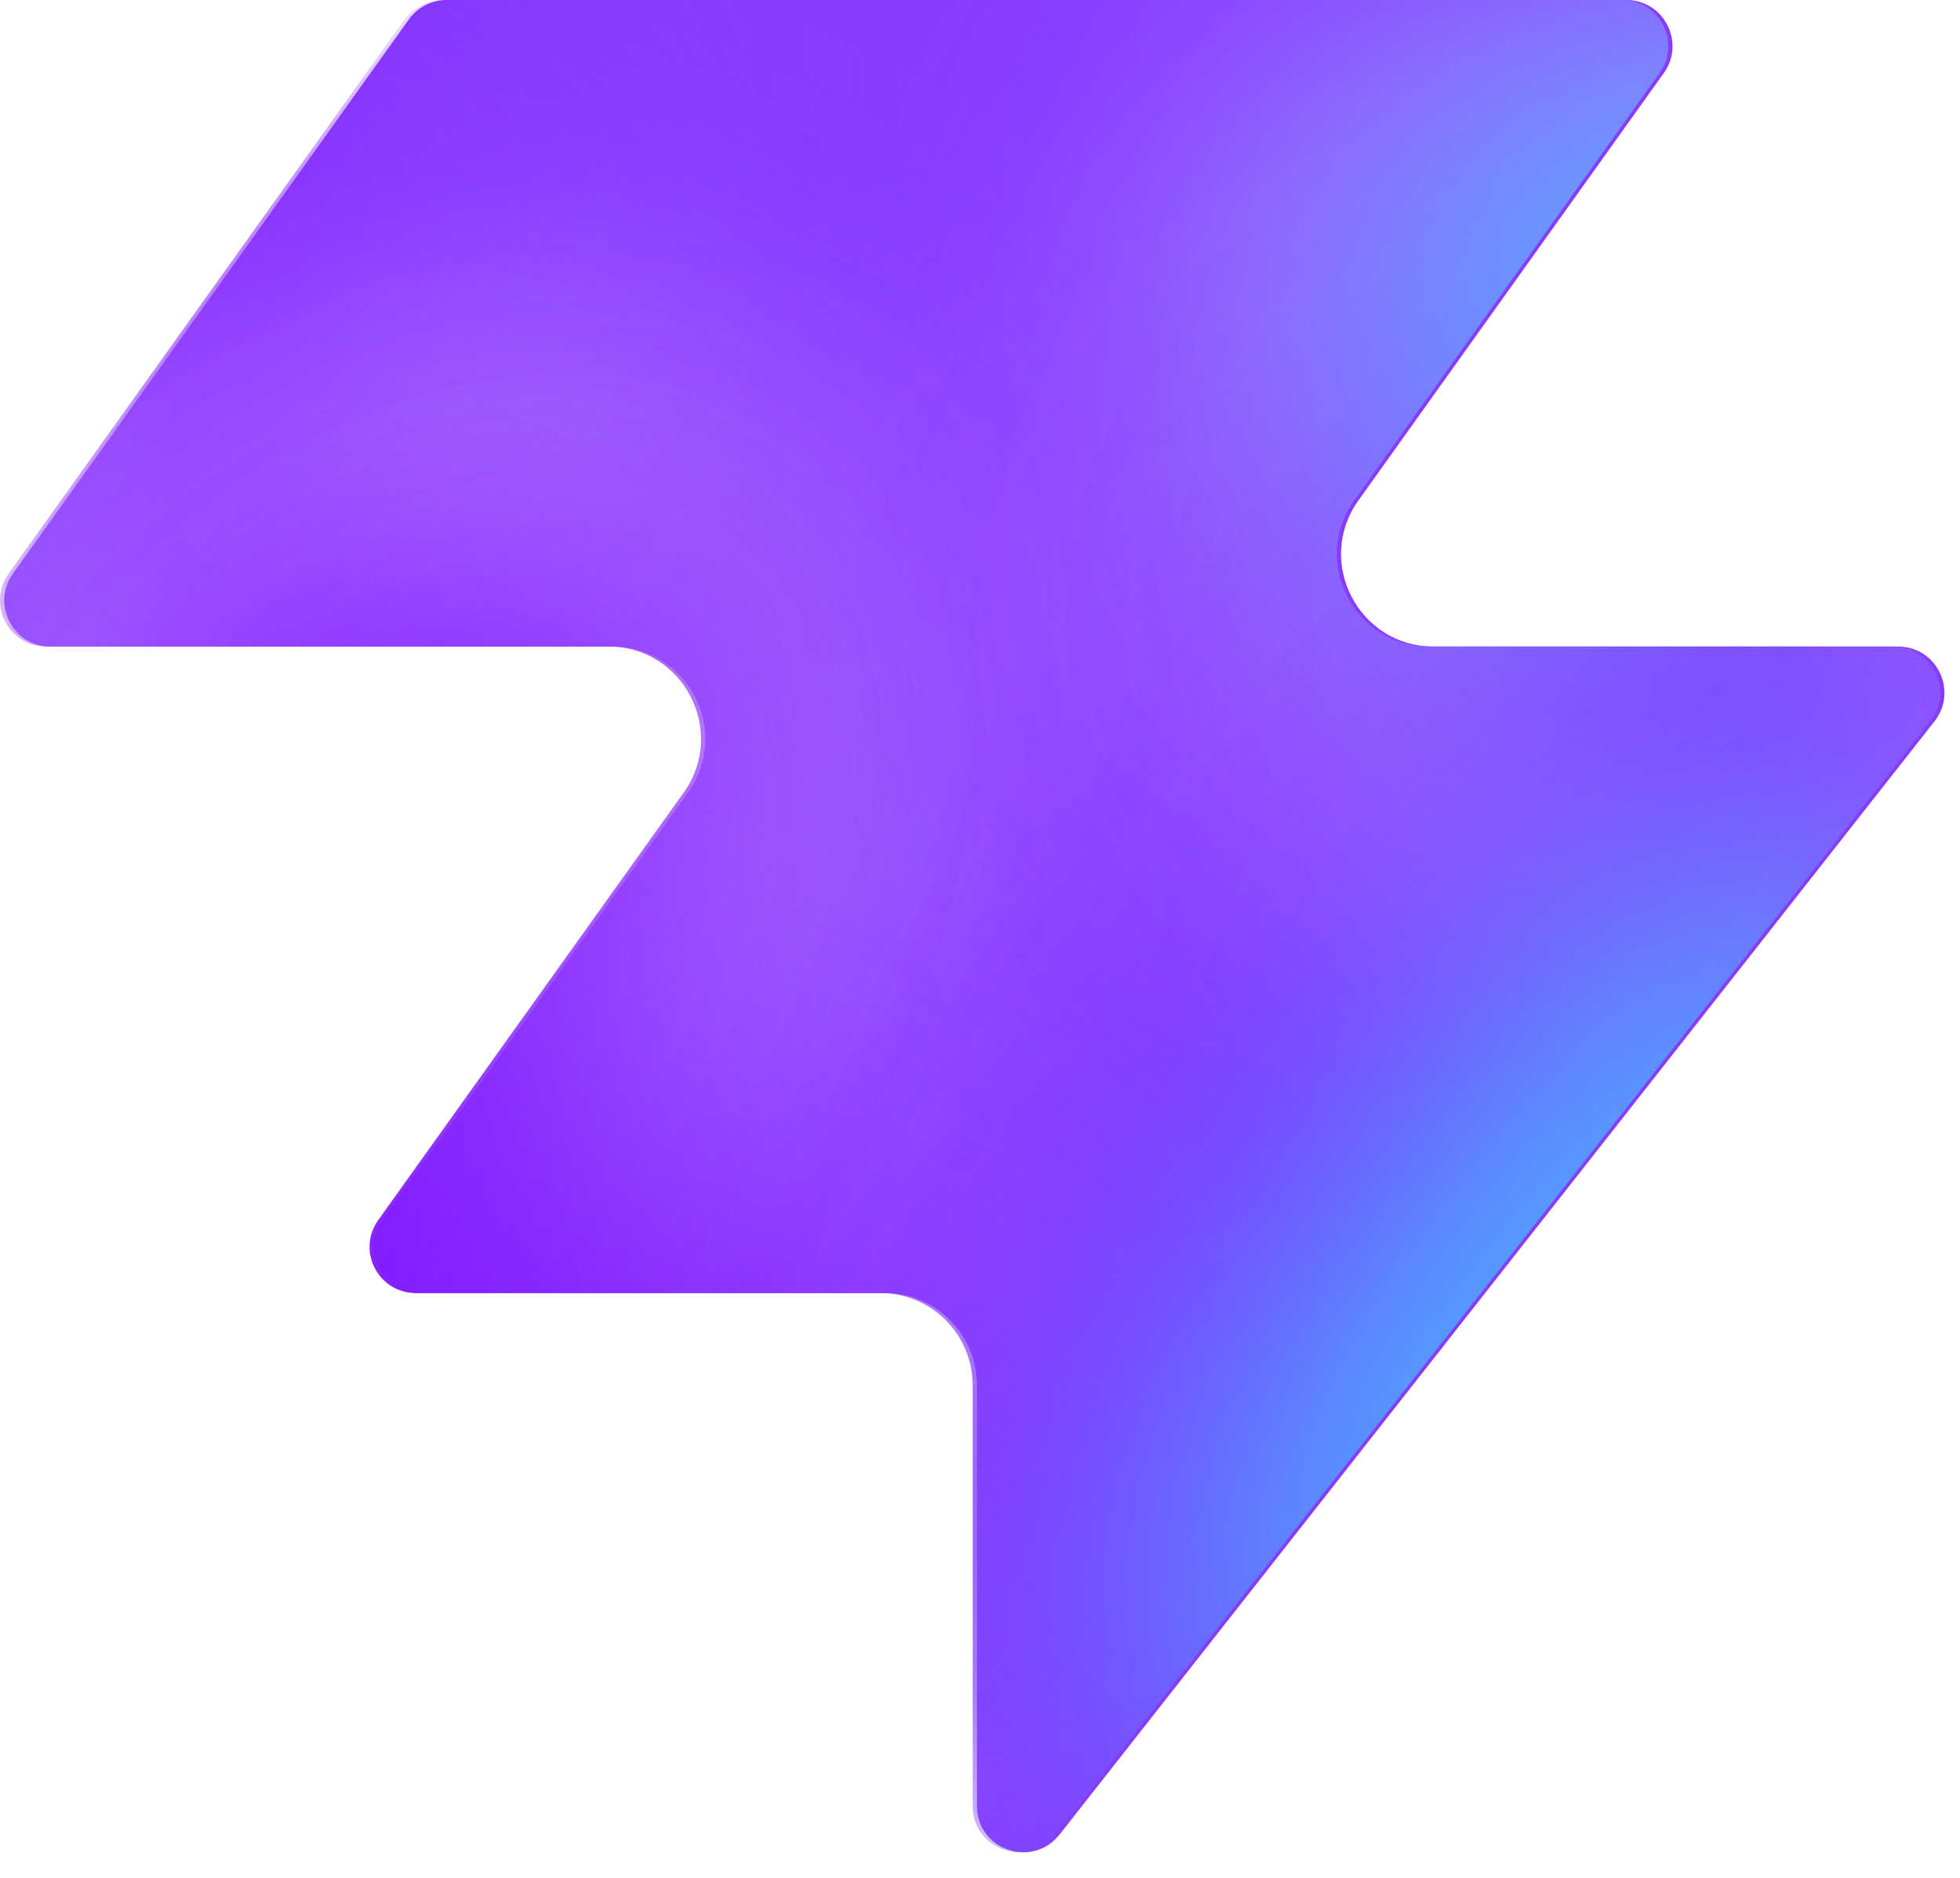
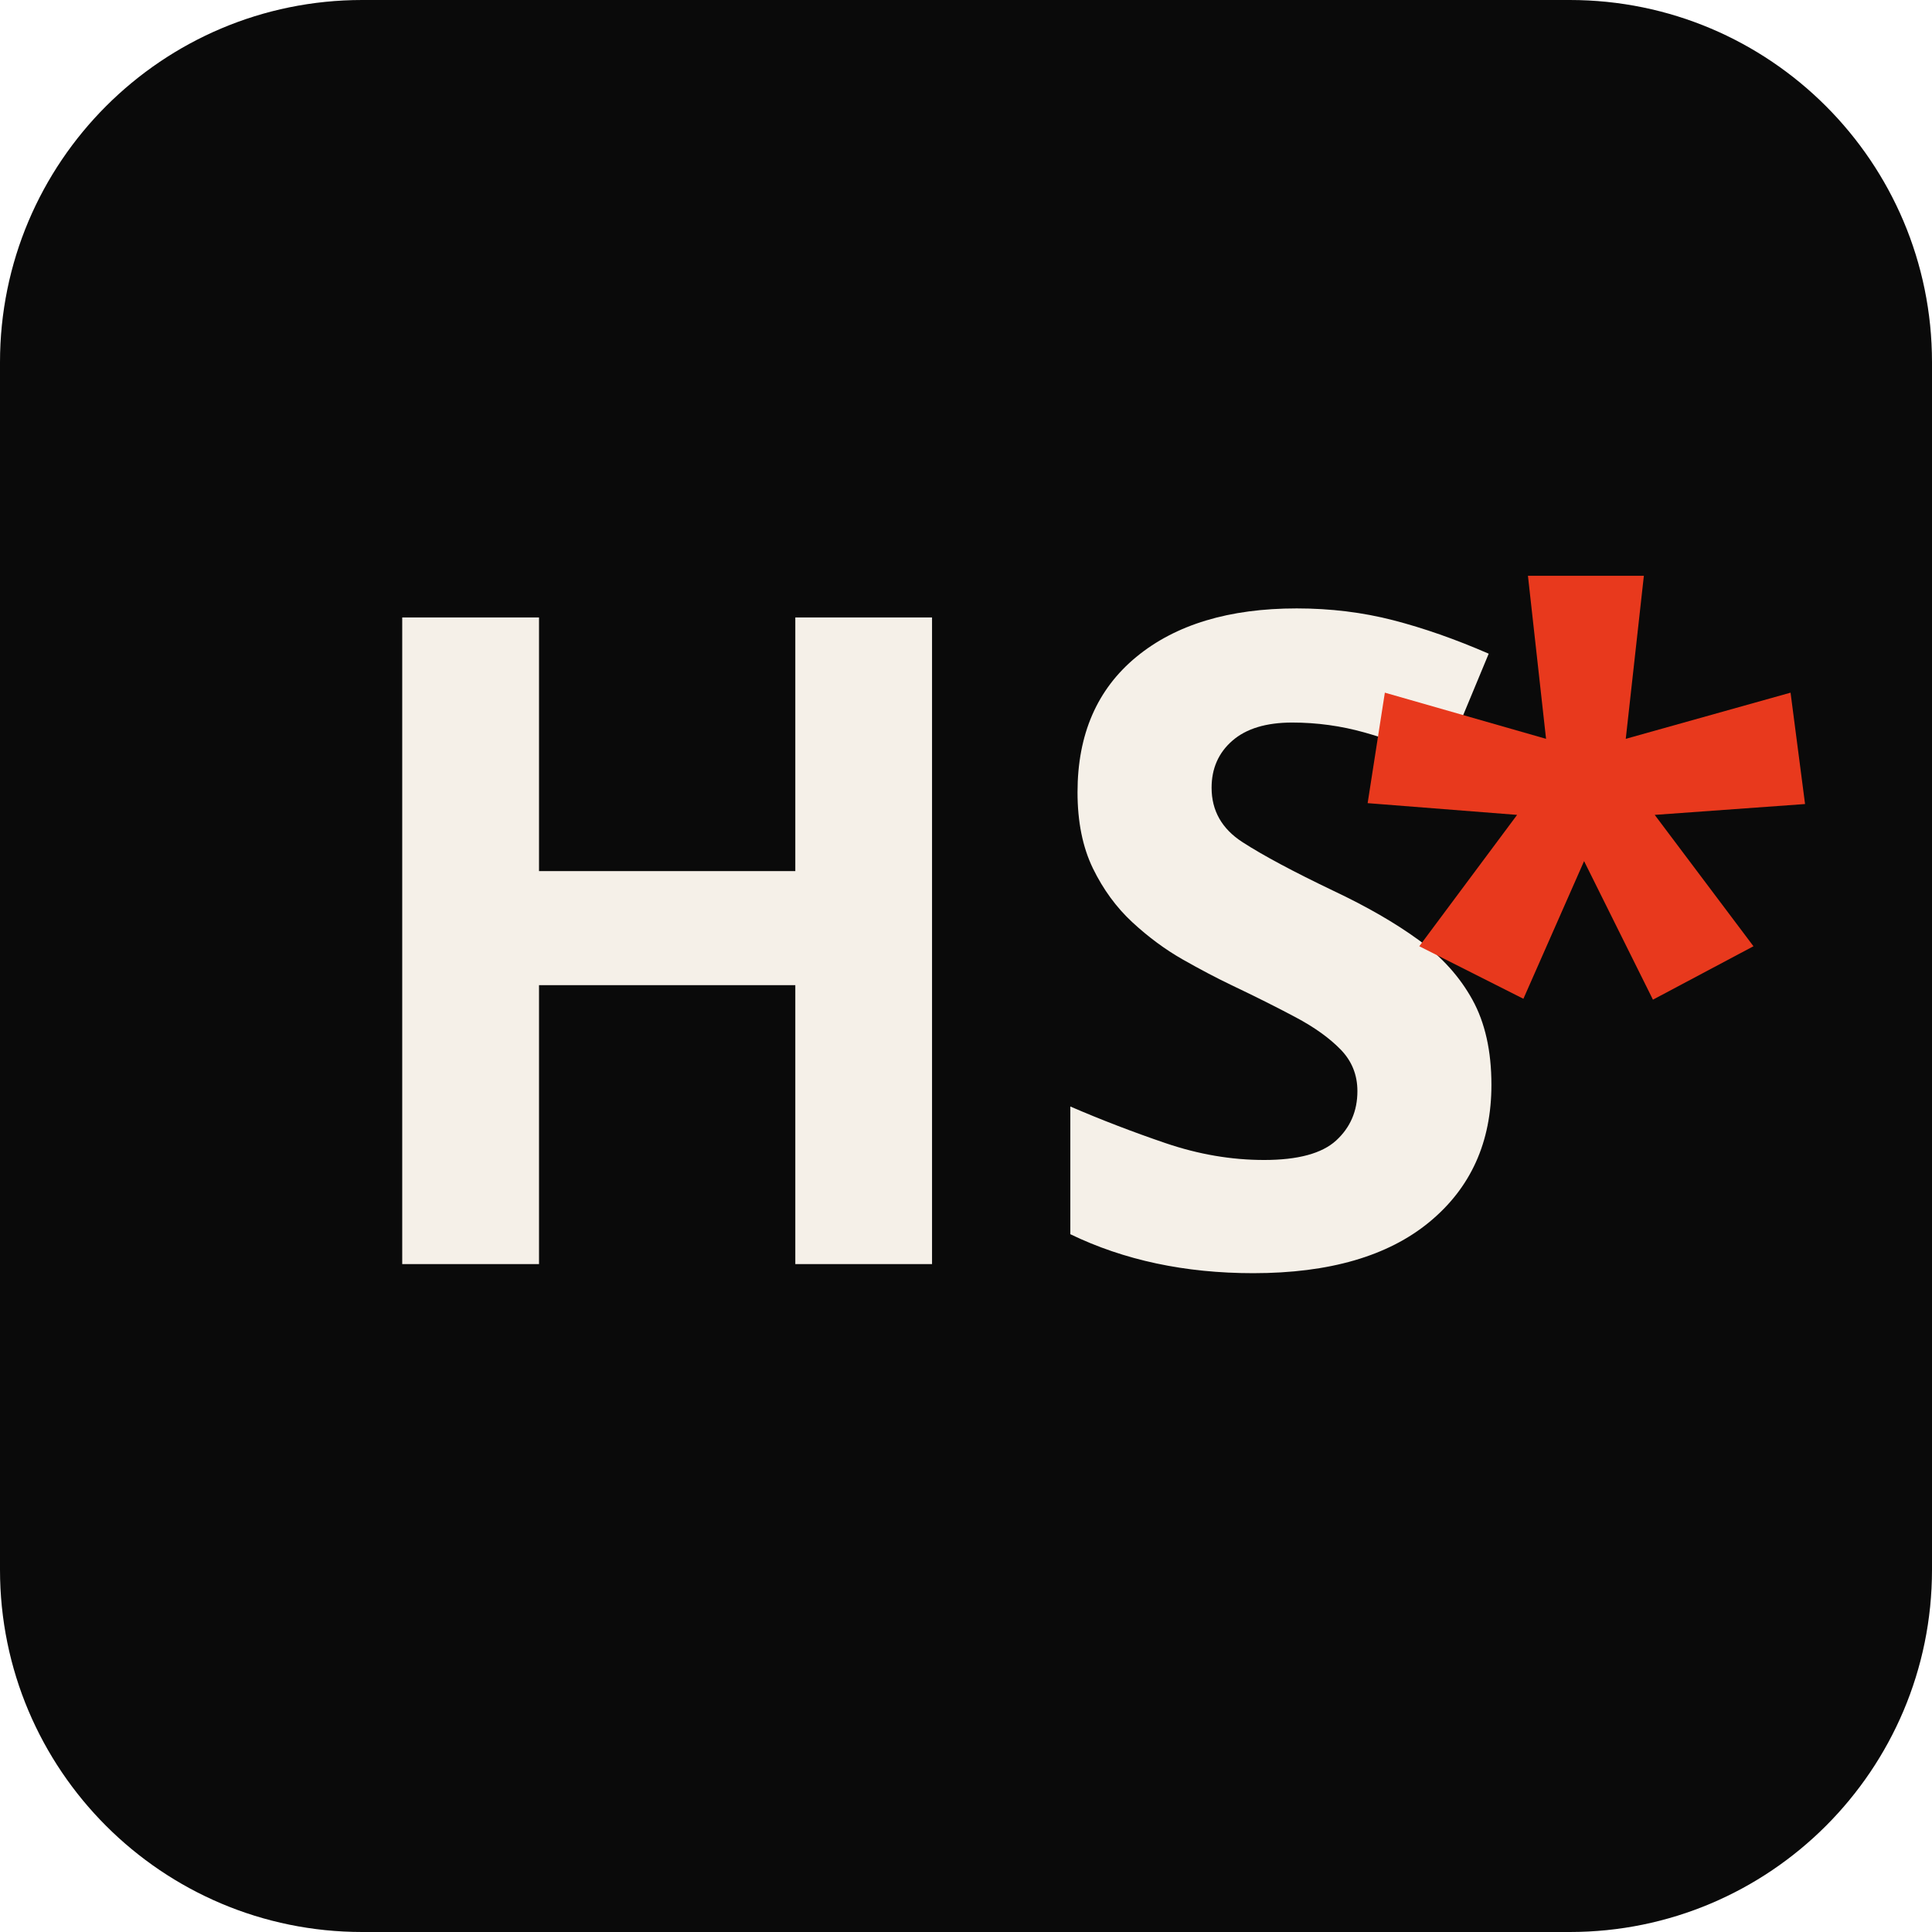
- <svg xmlns="http://www.w3.org/2000/svg" width="48" height="46" fill="none" viewBox="0 0 48 46">
-   <path fill="#863bff" d="M25.946 44.938c-.664.845-2.021.375-2.021-.698V33.937a2.26 2.26 0 0 0-2.262-2.262H10.287c-.92 0-1.456-1.04-.92-1.788l7.48-10.471c1.07-1.497 0-3.578-1.842-3.578H1.237c-.92 0-1.456-1.04-.92-1.788L10.013.474c.214-.297.556-.474.92-.474h28.894c.92 0 1.456 1.04.92 1.788l-7.48 10.471c-1.07 1.498 0 3.579 1.842 3.579h11.377c.943 0 1.473 1.088.89 1.83L25.947 44.94z" style="fill:#863bff;fill:color(display-p3 .525 .23 1);fill-opacity:1" />
-   <mask id="a" width="48" height="46" x="0" y="0" maskUnits="userSpaceOnUse" style="mask-type:alpha">
-     <path fill="#000" d="M25.842 44.938c-.664.844-2.021.375-2.021-.698V33.937a2.26 2.26 0 0 0-2.262-2.262H10.183c-.92 0-1.456-1.04-.92-1.788l7.48-10.471c1.07-1.498 0-3.579-1.842-3.579H1.133c-.92 0-1.456-1.04-.92-1.787L9.91.473c.214-.297.556-.474.92-.474h28.894c.92 0 1.456 1.04.92 1.788l-7.48 10.471c-1.07 1.498 0 3.578 1.842 3.578h11.377c.943 0 1.473 1.088.89 1.832L25.843 44.94z" style="fill:#000;fill-opacity:1" />
-   </mask>
-   <g mask="url(#a)">
-     <g filter="url(#b)">
-       <ellipse cx="5.508" cy="14.704" fill="#ede6ff" rx="5.508" ry="14.704" style="fill:#ede6ff;fill:color(display-p3 .927 .903 1);fill-opacity:1" transform="matrix(.00324 1 1 -.00324 -4.47 31.516)" />
-     </g>
-     <g filter="url(#c)">
-       <ellipse cx="10.399" cy="29.851" fill="#ede6ff" rx="10.399" ry="29.851" style="fill:#ede6ff;fill:color(display-p3 .927 .903 1);fill-opacity:1" transform="matrix(.00324 1 1 -.00324 -39.328 7.883)" />
-     </g>
-     <g filter="url(#d)">
-       <ellipse cx="5.508" cy="30.487" fill="#7e14ff" rx="5.508" ry="30.487" style="fill:#7e14ff;fill:color(display-p3 .492 .077 1);fill-opacity:1" transform="rotate(89.814 -25.913 -14.639)scale(1 -1)" />
-     </g>
-     <g filter="url(#e)">
-       <ellipse cx="5.508" cy="30.599" fill="#7e14ff" rx="5.508" ry="30.599" style="fill:#7e14ff;fill:color(display-p3 .492 .077 1);fill-opacity:1" transform="rotate(89.814 -32.644 -3.334)scale(1 -1)" />
-     </g>
-     <g filter="url(#f)">
-       <ellipse cx="5.508" cy="30.599" fill="#7e14ff" rx="5.508" ry="30.599" style="fill:#7e14ff;fill:color(display-p3 .492 .077 1);fill-opacity:1" transform="matrix(.00324 1 1 -.00324 -34.34 30.47)" />
-     </g>
-     <g filter="url(#g)">
-       <ellipse cx="14.072" cy="22.078" fill="#ede6ff" rx="14.072" ry="22.078" style="fill:#ede6ff;fill:color(display-p3 .927 .903 1);fill-opacity:1" transform="rotate(93.35 24.506 48.493)scale(-1 1)" />
-     </g>
-     <g filter="url(#h)">
-       <ellipse cx="3.47" cy="21.501" fill="#7e14ff" rx="3.47" ry="21.501" style="fill:#7e14ff;fill:color(display-p3 .492 .077 1);fill-opacity:1" transform="rotate(89.009 28.708 47.59)scale(-1 1)" />
-     </g>
-     <g filter="url(#i)">
-       <ellipse cx="3.47" cy="21.501" fill="#7e14ff" rx="3.47" ry="21.501" style="fill:#7e14ff;fill:color(display-p3 .492 .077 1);fill-opacity:1" transform="rotate(89.009 28.708 47.59)scale(-1 1)" />
-     </g>
-     <g filter="url(#j)">
-       <ellipse cx=".387" cy="8.972" fill="#7e14ff" rx="4.407" ry="29.108" style="fill:#7e14ff;fill:color(display-p3 .492 .077 1);fill-opacity:1" transform="rotate(39.51 .387 8.972)" />
-     </g>
-     <g filter="url(#k)">
-       <ellipse cx="47.523" cy="-6.092" fill="#7e14ff" rx="4.407" ry="29.108" style="fill:#7e14ff;fill:color(display-p3 .492 .077 1);fill-opacity:1" transform="rotate(37.892 47.523 -6.092)" />
-     </g>
-     <g filter="url(#l)">
-       <ellipse cx="41.412" cy="6.333" fill="#47bfff" rx="5.971" ry="9.665" style="fill:#47bfff;fill:color(display-p3 .28 .748 1);fill-opacity:1" transform="rotate(37.892 41.412 6.333)" />
-     </g>
-     <g filter="url(#m)">
-       <ellipse cx="-1.879" cy="38.332" fill="#7e14ff" rx="4.407" ry="29.108" style="fill:#7e14ff;fill:color(display-p3 .492 .077 1);fill-opacity:1" transform="rotate(37.892 -1.88 38.332)" />
-     </g>
-     <g filter="url(#n)">
-       <ellipse cx="-1.879" cy="38.332" fill="#7e14ff" rx="4.407" ry="29.108" style="fill:#7e14ff;fill:color(display-p3 .492 .077 1);fill-opacity:1" transform="rotate(37.892 -1.88 38.332)" />
-     </g>
-     <g filter="url(#o)">
-       <ellipse cx="35.651" cy="29.907" fill="#7e14ff" rx="4.407" ry="29.108" style="fill:#7e14ff;fill:color(display-p3 .492 .077 1);fill-opacity:1" transform="rotate(37.892 35.651 29.907)" />
-     </g>
-     <g filter="url(#p)">
-       <ellipse cx="38.418" cy="32.4" fill="#47bfff" rx="5.971" ry="15.297" style="fill:#47bfff;fill:color(display-p3 .28 .748 1);fill-opacity:1" transform="rotate(37.892 38.418 32.4)" />
-     </g>
+ <svg xmlns="http://www.w3.org/2000/svg" width="512" height="512" viewBox="0 0 512 512" fill="none">
+   <rect width="512" height="512" rx="96" fill="#0A0A0A" />
+   <g transform="translate(10, 0)">
+     <text x="75" y="335" font-family="'Barlow Condensed', 'Arial Black', sans-serif" font-weight="900" font-size="240" fill="#F5F0E8" letter-spacing="4">HS</text>
+     <text x="345" y="335" font-family="'Barlow Condensed', 'Arial Black', sans-serif" font-weight="900" font-size="240" fill="#E8391D">*</text>
  </g>
-   <defs>
-     <filter id="b" width="60.045" height="41.654" x="-19.77" y="16.149" color-interpolation-filters="sRGB" filterUnits="userSpaceOnUse">
-       <feFlood flood-opacity="0" result="BackgroundImageFix" />
-       <feBlend in="SourceGraphic" in2="BackgroundImageFix" result="shape" />
-       <feGaussianBlur result="effect1_foregroundBlur_2002_17158" stdDeviation="7.659" />
-     </filter>
-     <filter id="c" width="90.34" height="51.437" x="-54.613" y="-7.533" color-interpolation-filters="sRGB" filterUnits="userSpaceOnUse">
-       <feFlood flood-opacity="0" result="BackgroundImageFix" />
-       <feBlend in="SourceGraphic" in2="BackgroundImageFix" result="shape" />
-       <feGaussianBlur result="effect1_foregroundBlur_2002_17158" stdDeviation="7.659" />
-     </filter>
-     <filter id="d" width="79.355" height="29.4" x="-49.64" y="2.03" color-interpolation-filters="sRGB" filterUnits="userSpaceOnUse">
-       <feFlood flood-opacity="0" result="BackgroundImageFix" />
-       <feBlend in="SourceGraphic" in2="BackgroundImageFix" result="shape" />
-       <feGaussianBlur result="effect1_foregroundBlur_2002_17158" stdDeviation="4.596" />
-     </filter>
-     <filter id="e" width="79.579" height="29.4" x="-45.045" y="20.029" color-interpolation-filters="sRGB" filterUnits="userSpaceOnUse">
-       <feFlood flood-opacity="0" result="BackgroundImageFix" />
-       <feBlend in="SourceGraphic" in2="BackgroundImageFix" result="shape" />
-       <feGaussianBlur result="effect1_foregroundBlur_2002_17158" stdDeviation="4.596" />
-     </filter>
-     <filter id="f" width="79.579" height="29.4" x="-43.513" y="21.178" color-interpolation-filters="sRGB" filterUnits="userSpaceOnUse">
-       <feFlood flood-opacity="0" result="BackgroundImageFix" />
-       <feBlend in="SourceGraphic" in2="BackgroundImageFix" result="shape" />
-       <feGaussianBlur result="effect1_foregroundBlur_2002_17158" stdDeviation="4.596" />
-     </filter>
-     <filter id="g" width="74.749" height="58.852" x="15.756" y="-17.901" color-interpolation-filters="sRGB" filterUnits="userSpaceOnUse">
-       <feFlood flood-opacity="0" result="BackgroundImageFix" />
-       <feBlend in="SourceGraphic" in2="BackgroundImageFix" result="shape" />
-       <feGaussianBlur result="effect1_foregroundBlur_2002_17158" stdDeviation="7.659" />
-     </filter>
-     <filter id="h" width="61.377" height="25.362" x="23.548" y="2.284" color-interpolation-filters="sRGB" filterUnits="userSpaceOnUse">
-       <feFlood flood-opacity="0" result="BackgroundImageFix" />
-       <feBlend in="SourceGraphic" in2="BackgroundImageFix" result="shape" />
-       <feGaussianBlur result="effect1_foregroundBlur_2002_17158" stdDeviation="4.596" />
-     </filter>
-     <filter id="i" width="61.377" height="25.362" x="23.548" y="2.284" color-interpolation-filters="sRGB" filterUnits="userSpaceOnUse">
-       <feFlood flood-opacity="0" result="BackgroundImageFix" />
-       <feBlend in="SourceGraphic" in2="BackgroundImageFix" result="shape" />
-       <feGaussianBlur result="effect1_foregroundBlur_2002_17158" stdDeviation="4.596" />
-     </filter>
-     <filter id="j" width="56.045" height="63.649" x="-27.636" y="-22.853" color-interpolation-filters="sRGB" filterUnits="userSpaceOnUse">
-       <feFlood flood-opacity="0" result="BackgroundImageFix" />
-       <feBlend in="SourceGraphic" in2="BackgroundImageFix" result="shape" />
-       <feGaussianBlur result="effect1_foregroundBlur_2002_17158" stdDeviation="4.596" />
-     </filter>
-     <filter id="k" width="54.814" height="64.646" x="20.116" y="-38.415" color-interpolation-filters="sRGB" filterUnits="userSpaceOnUse">
-       <feFlood flood-opacity="0" result="BackgroundImageFix" />
-       <feBlend in="SourceGraphic" in2="BackgroundImageFix" result="shape" />
-       <feGaussianBlur result="effect1_foregroundBlur_2002_17158" stdDeviation="4.596" />
-     </filter>
-     <filter id="l" width="33.541" height="35.313" x="24.641" y="-11.323" color-interpolation-filters="sRGB" filterUnits="userSpaceOnUse">
-       <feFlood flood-opacity="0" result="BackgroundImageFix" />
-       <feBlend in="SourceGraphic" in2="BackgroundImageFix" result="shape" />
-       <feGaussianBlur result="effect1_foregroundBlur_2002_17158" stdDeviation="4.596" />
-     </filter>
-     <filter id="m" width="54.814" height="64.646" x="-29.286" y="6.009" color-interpolation-filters="sRGB" filterUnits="userSpaceOnUse">
-       <feFlood flood-opacity="0" result="BackgroundImageFix" />
-       <feBlend in="SourceGraphic" in2="BackgroundImageFix" result="shape" />
-       <feGaussianBlur result="effect1_foregroundBlur_2002_17158" stdDeviation="4.596" />
-     </filter>
-     <filter id="n" width="54.814" height="64.646" x="-29.286" y="6.009" color-interpolation-filters="sRGB" filterUnits="userSpaceOnUse">
-       <feFlood flood-opacity="0" result="BackgroundImageFix" />
-       <feBlend in="SourceGraphic" in2="BackgroundImageFix" result="shape" />
-       <feGaussianBlur result="effect1_foregroundBlur_2002_17158" stdDeviation="4.596" />
-     </filter>
-     <filter id="o" width="54.814" height="64.646" x="8.244" y="-2.416" color-interpolation-filters="sRGB" filterUnits="userSpaceOnUse">
-       <feFlood flood-opacity="0" result="BackgroundImageFix" />
-       <feBlend in="SourceGraphic" in2="BackgroundImageFix" result="shape" />
-       <feGaussianBlur result="effect1_foregroundBlur_2002_17158" stdDeviation="4.596" />
-     </filter>
-     <filter id="p" width="39.409" height="43.623" x="18.713" y="10.588" color-interpolation-filters="sRGB" filterUnits="userSpaceOnUse">
-       <feFlood flood-opacity="0" result="BackgroundImageFix" />
-       <feBlend in="SourceGraphic" in2="BackgroundImageFix" result="shape" />
-       <feGaussianBlur result="effect1_foregroundBlur_2002_17158" stdDeviation="4.596" />
-     </filter>
-   </defs>
</svg>
